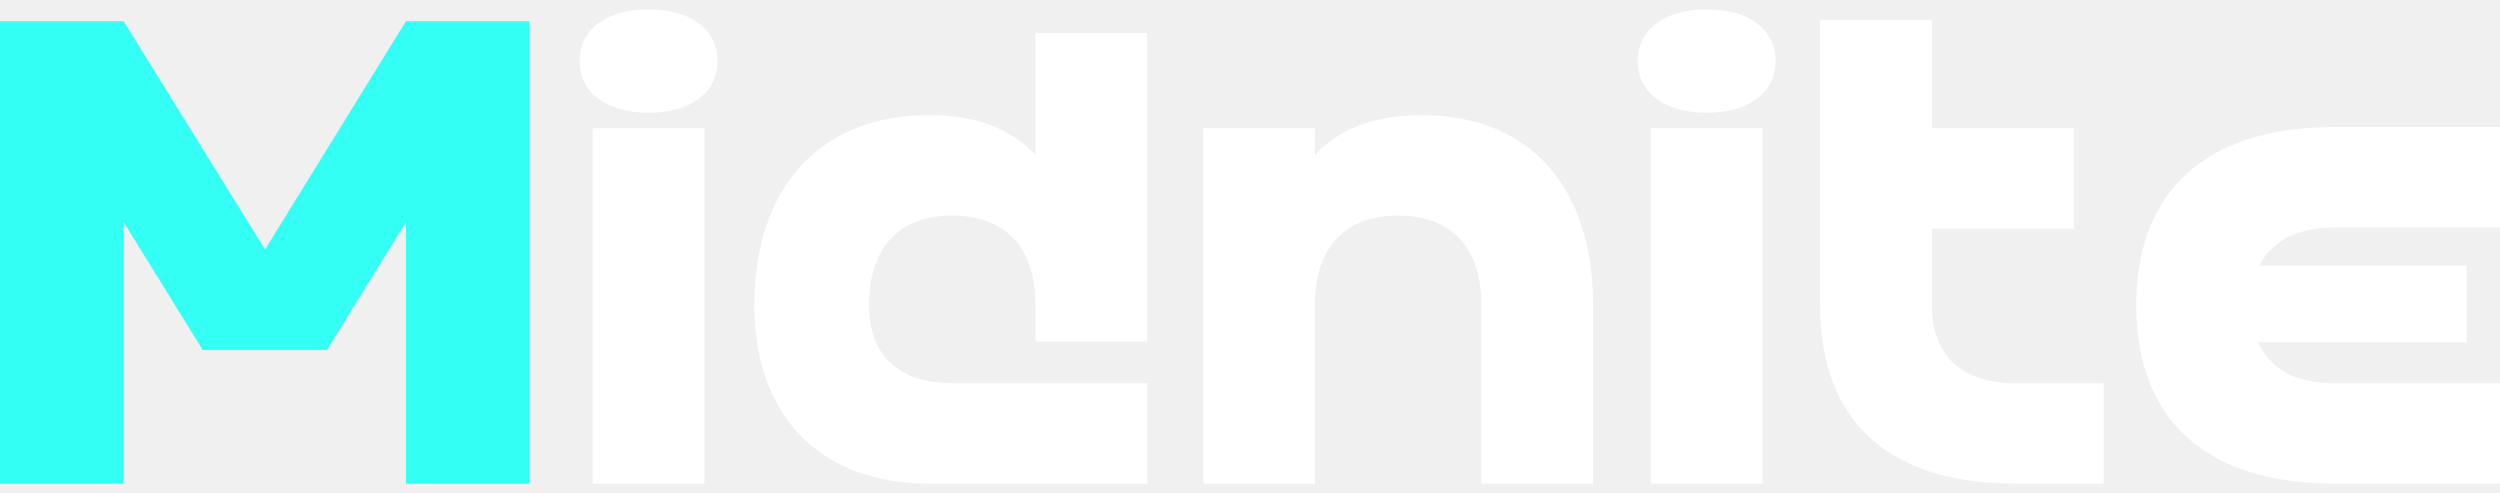
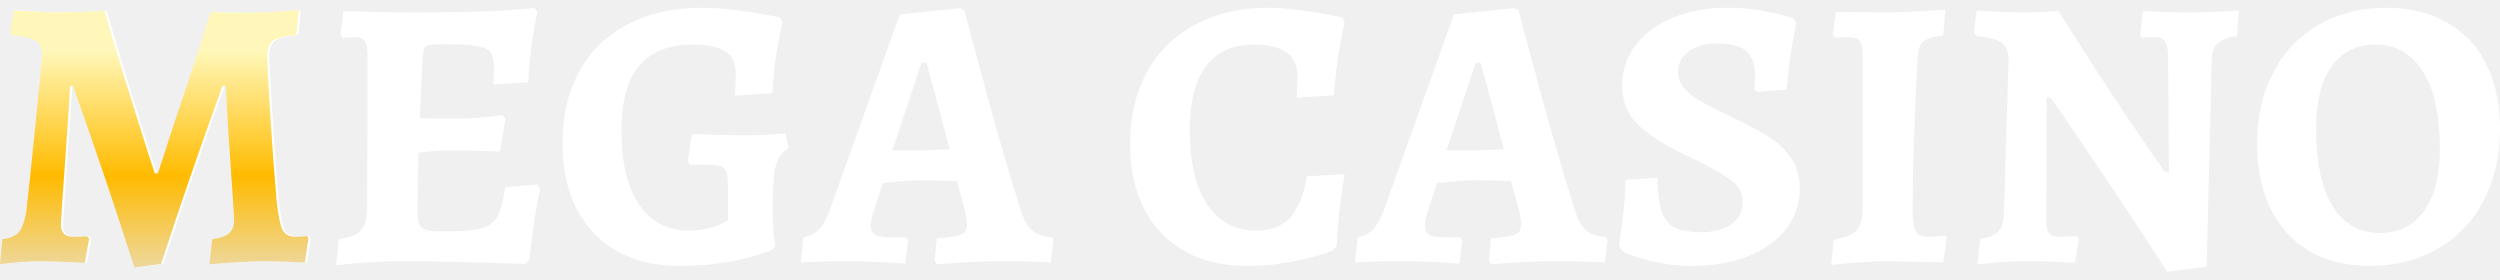
- <svg xmlns="http://www.w3.org/2000/svg" width="142" height="28" viewBox="0 0 142 28" fill="none">
-   <path d="M30.079 1.206V27.471H23.057V12.617L18.567 19.875H11.512L7.022 12.617V27.471H0V1.206H7.022L15.056 14.17L23.057 1.206H30.079Z" fill="#33FFF5" />
-   <path d="M32.923 3.468C32.923 1.679 34.442 0.531 36.839 0.531C39.236 0.531 40.755 1.679 40.755 3.468C40.755 5.257 39.236 6.405 36.839 6.405C34.442 6.405 32.923 5.257 32.923 3.468ZM40.012 7.283V27.471H33.665V7.283H40.012Z" fill="white" />
-   <path d="M65.16 27.471H52.771C46.593 27.471 42.846 23.622 42.846 17.343C42.846 10.625 46.593 6.54 52.771 6.54C55.404 6.54 57.396 7.283 58.814 8.802V1.882H65.16V19.402H58.814V17.343C58.814 14.069 57.126 12.245 54.087 12.245C51.049 12.245 49.361 14.069 49.361 17.343C49.361 20.179 51.049 21.765 54.087 21.765H65.16V27.471Z" fill="white" />
-   <path d="M84.141 27.471V17.343C84.141 14.069 82.453 12.245 79.414 12.245C76.376 12.245 74.688 14.069 74.688 17.343V27.471H68.341V7.283H74.688V8.802C76.106 7.283 78.098 6.54 80.731 6.54C86.909 6.54 90.487 10.625 90.487 17.343V27.471H84.141Z" fill="white" />
-   <path d="M93.022 3.468C93.022 1.679 94.541 0.531 96.938 0.531C99.335 0.531 100.854 1.679 100.854 3.468C100.854 5.257 99.335 6.405 96.938 6.405C94.541 6.405 93.022 5.257 93.022 3.468ZM100.112 7.283V27.471H93.765V7.283H100.112Z" fill="white" />
-   <path d="M109.731 7.283H117.799V12.988H109.731V17.343C109.731 20.179 111.419 21.765 114.457 21.765H119.487V27.471H114.457C107.233 27.471 103.384 23.892 103.384 17.343V1.139H109.731V7.283Z" fill="white" />
-   <path d="M132.581 27.471C125.357 27.471 121.34 23.892 121.34 17.343C121.34 10.794 125.357 7.215 132.581 7.215H142V12.921H132.581C130.488 12.921 129.037 13.697 128.328 15.081H140.11V19.436H128.26C128.935 20.955 130.387 21.765 132.581 21.765H142V27.471H132.581Z" fill="white" />
+ <svg xmlns="http://www.w3.org/2000/svg" width="161" height="18" viewBox="0 0 161 18" fill="none">
+   <path d="M8.795 17.225C7.53 13.265 6.214 9.37 4.847 5.543H4.645C4.645 5.726 4.611 6.333 4.544 7.365C4.476 8.397 4.417 9.254 4.366 9.936C4.164 12.732 4.063 14.238 4.063 14.454C4.063 14.987 4.333 15.253 4.872 15.253L5.733 15.228L5.885 15.353L5.606 16.926C4.189 16.859 3.202 16.826 2.645 16.826C2.257 16.826 1.785 16.851 1.228 16.901C0.688 16.951 0.326 16.992 0.14 17.026L0.292 15.403C0.781 15.353 1.135 15.203 1.355 14.954C1.574 14.688 1.734 14.238 1.836 13.606C1.987 12.308 2.19 10.369 2.443 7.789C2.713 5.21 2.848 3.795 2.848 3.546C2.848 3.096 2.713 2.788 2.443 2.622C2.19 2.455 1.684 2.339 0.925 2.272L0.798 2.123L1.026 0.675C2.409 0.758 3.464 0.8 4.189 0.8C4.56 0.8 5.455 0.766 6.872 0.7C7.547 3.046 8.483 6.1 9.681 9.861L10.111 11.159H10.314C10.415 10.826 10.55 10.41 10.719 9.911C10.887 9.395 11.064 8.846 11.25 8.264C12.11 5.734 12.929 3.238 13.705 0.775C14.059 0.775 14.346 0.783 14.565 0.8L15.906 0.825L16.691 0.8C17.045 0.8 17.501 0.783 18.058 0.75C18.614 0.716 19.019 0.683 19.272 0.65L19.374 0.75L19.222 2.247C18.496 2.314 17.998 2.439 17.729 2.622C17.476 2.805 17.349 3.121 17.349 3.57C17.349 4.086 17.416 5.401 17.551 7.515C17.686 9.612 17.821 11.426 17.956 12.957C18.058 13.872 18.184 14.488 18.336 14.804C18.505 15.104 18.791 15.253 19.196 15.253C19.382 15.253 19.534 15.245 19.652 15.228C19.787 15.212 19.871 15.203 19.905 15.203L20.006 15.328L19.779 16.901C19.525 16.901 19.298 16.893 19.095 16.876C18.353 16.843 17.729 16.826 17.222 16.826C16.733 16.826 16.084 16.851 15.274 16.901C14.481 16.951 13.932 16.992 13.629 17.026L13.806 15.403C14.312 15.336 14.675 15.212 14.894 15.029C15.114 14.829 15.223 14.538 15.223 14.155C15.223 14.088 15.156 13.056 15.021 11.059C14.835 8.447 14.726 6.608 14.692 5.543H14.464C13.047 9.437 11.731 13.256 10.516 17.001L8.795 17.225Z" fill="white" />
+   <path d="M34.781 12.108C34.511 13.406 34.283 14.945 34.098 16.726L33.845 17.001C30.622 16.884 27.999 16.826 25.974 16.826C24.557 16.826 23.114 16.909 21.647 17.076L21.824 15.403C22.532 15.303 23.013 15.104 23.266 14.804C23.519 14.504 23.646 13.989 23.646 13.256L23.671 3.745C23.671 3.196 23.621 2.838 23.519 2.672C23.418 2.489 23.199 2.397 22.861 2.397C22.642 2.397 22.381 2.414 22.077 2.447L21.925 2.222L22.128 0.725H22.634C23.831 0.775 25.19 0.8 26.708 0.8C30.47 0.8 33.035 0.7 34.401 0.5L34.604 0.775C34.469 1.39 34.343 2.123 34.224 2.971C34.123 3.82 34.056 4.594 34.022 5.293L31.77 5.443L31.82 4.444C31.82 3.945 31.744 3.595 31.592 3.396C31.457 3.179 31.171 3.038 30.732 2.971C30.31 2.888 29.593 2.847 28.581 2.847C28.142 2.847 27.838 2.863 27.67 2.896C27.501 2.93 27.383 3.005 27.316 3.121C27.265 3.238 27.231 3.429 27.214 3.695L27.037 7.615L29.416 7.639C29.77 7.639 30.209 7.623 30.732 7.59C31.272 7.54 31.812 7.481 32.352 7.415L32.554 7.639L32.2 9.761C31.98 9.761 31.812 9.753 31.694 9.736C30.513 9.703 29.576 9.686 28.884 9.686C28.361 9.686 27.712 9.736 26.936 9.836L26.885 13.406C26.885 13.872 26.919 14.205 26.986 14.405C27.071 14.604 27.214 14.737 27.417 14.804C27.636 14.87 28.007 14.904 28.53 14.904C29.644 14.904 30.445 14.846 30.934 14.729C31.441 14.596 31.803 14.338 32.023 13.955C32.242 13.572 32.411 12.94 32.529 12.058L34.604 11.883L34.781 12.108Z" fill="white" />
+   <path d="M43.764 17.125C42.212 17.125 40.871 16.809 39.74 16.177C38.61 15.544 37.741 14.637 37.134 13.456C36.526 12.274 36.223 10.876 36.223 9.262C36.223 7.465 36.585 5.909 37.311 4.594C38.036 3.279 39.074 2.272 40.424 1.573C41.773 0.858 43.368 0.5 45.207 0.5C45.865 0.5 46.565 0.55 47.307 0.65C48.05 0.733 48.682 0.825 49.205 0.924C49.728 1.024 50.066 1.091 50.218 1.124L50.395 1.449C50.361 1.548 50.302 1.806 50.218 2.222C50.133 2.622 50.04 3.163 49.939 3.845C49.855 4.511 49.787 5.226 49.737 5.992L47.307 6.167C47.324 6.1 47.341 5.942 47.358 5.692C47.375 5.443 47.383 5.143 47.383 4.794C47.383 4.095 47.164 3.604 46.725 3.321C46.303 3.021 45.595 2.872 44.599 2.872C43.064 2.872 41.917 3.329 41.158 4.244C40.398 5.143 40.019 6.533 40.019 8.413C40.019 10.46 40.398 12.05 41.158 13.181C41.934 14.296 43.005 14.854 44.372 14.854C44.827 14.854 45.24 14.804 45.612 14.704C45.983 14.604 46.27 14.504 46.472 14.405C46.691 14.288 46.826 14.213 46.877 14.18V11.808C46.877 11.326 46.801 11.009 46.649 10.86C46.497 10.693 46.194 10.61 45.738 10.61H44.422L44.296 10.41L44.549 8.638C44.954 8.638 45.3 8.646 45.586 8.663C46.531 8.696 47.358 8.713 48.066 8.713C48.589 8.713 49.104 8.696 49.61 8.663C50.116 8.63 50.445 8.605 50.597 8.588L50.774 9.537C50.487 9.72 50.268 9.953 50.116 10.236C49.981 10.502 49.889 10.893 49.838 11.409C49.787 11.908 49.762 12.649 49.762 13.631C49.762 14.629 49.821 15.353 49.939 15.803L49.711 16.102C49.711 16.119 49.425 16.219 48.851 16.402C48.294 16.585 47.569 16.751 46.675 16.901C45.797 17.051 44.827 17.125 43.764 17.125Z" fill="white" />
+   <path d="M60.201 16.826L60.328 15.353C60.902 15.303 61.315 15.253 61.568 15.203C61.838 15.137 62.024 15.054 62.125 14.954C62.226 14.837 62.277 14.671 62.277 14.454C62.277 14.255 62.234 13.963 62.15 13.581L61.619 11.659C60.741 11.625 59.965 11.609 59.29 11.609C58.987 11.609 58.354 11.65 57.392 11.733L56.861 11.783L56.228 13.706C56.127 14.072 56.076 14.33 56.076 14.479C56.076 14.779 56.161 14.987 56.329 15.104C56.515 15.22 56.827 15.278 57.266 15.278H58.354L58.481 15.453L58.303 16.976C58.067 16.959 57.561 16.926 56.785 16.876C56.009 16.843 55.283 16.826 54.608 16.826C53.9 16.826 53.259 16.834 52.685 16.851C52.128 16.868 51.757 16.884 51.572 16.901L51.749 15.278C52.137 15.212 52.457 15.054 52.711 14.804C52.964 14.554 53.2 14.147 53.419 13.581L57.949 0.924L61.821 0.525L62.099 0.65C62.353 1.598 62.876 3.546 63.669 6.491C64.478 9.42 65.17 11.775 65.744 13.556C65.929 14.155 66.165 14.579 66.452 14.829C66.739 15.079 67.169 15.228 67.743 15.278L67.844 15.453L67.667 16.901C67.448 16.884 67.034 16.868 66.427 16.851C65.82 16.834 65.204 16.826 64.58 16.826C63.685 16.826 62.808 16.851 61.948 16.901C61.104 16.967 60.564 17.009 60.328 17.026L60.201 16.826ZM59.29 9.686C59.476 9.686 60.1 9.662 61.163 9.612L59.67 4.045H59.341L57.468 9.686H59.29Z" fill="white" />
+   <path d="M80.291 17.125C78.756 17.125 77.423 16.809 76.293 16.177C75.162 15.544 74.293 14.637 73.686 13.456C73.079 12.274 72.775 10.876 72.775 9.262C72.775 7.498 73.138 5.959 73.863 4.644C74.588 3.329 75.618 2.314 76.951 1.598C78.3 0.866 79.861 0.5 81.632 0.5C82.257 0.5 82.923 0.55 83.632 0.65C84.357 0.733 84.973 0.825 85.479 0.924C85.985 1.024 86.306 1.091 86.441 1.124L86.593 1.449C86.559 1.565 86.5 1.831 86.415 2.247C86.331 2.663 86.238 3.221 86.137 3.92C86.036 4.619 85.96 5.36 85.909 6.142L83.505 6.291C83.505 6.225 83.513 6.075 83.53 5.842C83.547 5.593 83.556 5.31 83.556 4.993C83.556 4.261 83.328 3.729 82.872 3.396C82.417 3.046 81.7 2.872 80.721 2.872C79.388 2.872 78.368 3.337 77.659 4.269C76.967 5.201 76.621 6.574 76.621 8.388C76.621 10.435 76.993 12.025 77.735 13.156C78.494 14.288 79.549 14.854 80.898 14.854C81.826 14.854 82.552 14.579 83.075 14.03C83.598 13.464 83.961 12.574 84.163 11.359L86.593 11.209C86.542 11.492 86.449 12.116 86.314 13.082C86.196 14.047 86.12 14.962 86.086 15.828L85.833 16.127C85.833 16.144 85.546 16.244 84.973 16.427C84.416 16.593 83.724 16.751 82.898 16.901C82.088 17.051 81.219 17.125 80.291 17.125Z" fill="white" />
+   <path d="M95.889 16.826L96.015 15.353C96.589 15.303 97.002 15.253 97.255 15.203C97.525 15.137 97.711 15.054 97.812 14.954C97.913 14.837 97.964 14.671 97.964 14.454C97.964 14.255 97.922 13.963 97.837 13.581L97.306 11.659C96.428 11.625 95.652 11.609 94.978 11.609C94.674 11.609 94.041 11.65 93.079 11.733L92.548 11.783L91.915 13.706C91.814 14.072 91.763 14.33 91.763 14.479C91.763 14.779 91.848 14.987 92.017 15.104C92.202 15.22 92.514 15.278 92.953 15.278H94.041L94.168 15.453L93.991 16.976C93.754 16.959 93.248 16.926 92.472 16.876C91.696 16.843 90.971 16.826 90.296 16.826C89.587 16.826 88.946 16.834 88.372 16.851C87.816 16.868 87.444 16.884 87.259 16.901L87.436 15.278C87.824 15.212 88.145 15.054 88.398 14.804C88.651 14.554 88.887 14.147 89.106 13.581L93.636 0.924L97.508 0.525L97.787 0.65C98.04 1.598 98.563 3.546 99.356 6.491C100.166 9.42 100.857 11.775 101.431 13.556C101.616 14.155 101.853 14.579 102.14 14.829C102.426 15.079 102.857 15.228 103.43 15.278L103.531 15.453L103.354 16.901C103.135 16.884 102.722 16.868 102.114 16.851C101.507 16.834 100.891 16.826 100.267 16.826C99.373 16.826 98.495 16.851 97.635 16.901C96.791 16.967 96.251 17.009 96.015 17.026L95.889 16.826ZM94.978 9.686C95.163 9.686 95.787 9.662 96.85 9.612L95.357 4.045H95.028L93.155 9.686H94.978Z" fill="white" />
+   <path d="M108.897 17.125C108.12 17.125 107.403 17.051 106.745 16.901C106.087 16.768 105.539 16.618 105.1 16.451C104.679 16.285 104.468 16.194 104.468 16.177L104.265 15.828C104.282 15.711 104.316 15.461 104.367 15.079C104.434 14.679 104.502 14.155 104.569 13.506C104.636 12.84 104.67 12.2 104.67 11.584L106.745 11.434C106.745 12.366 106.83 13.082 106.998 13.581C107.167 14.08 107.446 14.438 107.834 14.654C108.239 14.854 108.812 14.954 109.555 14.954C110.364 14.954 111.014 14.779 111.503 14.43C111.992 14.08 112.237 13.597 112.237 12.982C112.237 12.432 111.976 11.966 111.453 11.584C110.946 11.201 110.153 10.752 109.074 10.236C109.006 10.202 108.812 10.111 108.492 9.961C107.226 9.362 106.239 8.73 105.531 8.064C104.822 7.398 104.468 6.533 104.468 5.468C104.468 4.519 104.755 3.67 105.328 2.921C105.902 2.156 106.695 1.565 107.707 1.149C108.736 0.716 109.9 0.5 111.199 0.5C111.942 0.5 112.625 0.55 113.249 0.65C113.89 0.75 114.397 0.858 114.768 0.974C115.156 1.074 115.4 1.141 115.502 1.174L115.679 1.499C115.662 1.598 115.611 1.856 115.527 2.272C115.443 2.672 115.358 3.188 115.274 3.82C115.19 4.453 115.122 5.102 115.072 5.767L113.199 5.917L112.971 5.767C112.971 5.717 112.979 5.617 112.996 5.468C113.013 5.301 113.022 5.102 113.022 4.869C113.022 4.12 112.828 3.587 112.44 3.271C112.068 2.955 111.436 2.797 110.542 2.797C109.816 2.797 109.217 2.971 108.745 3.321C108.289 3.654 108.061 4.086 108.061 4.619C108.061 5.018 108.205 5.384 108.492 5.717C108.795 6.034 109.15 6.308 109.555 6.541C109.976 6.774 110.584 7.082 111.377 7.465C112.321 7.914 113.098 8.322 113.705 8.688C114.329 9.054 114.852 9.52 115.274 10.086C115.696 10.652 115.907 11.326 115.907 12.108C115.907 13.107 115.611 13.989 115.021 14.754C114.447 15.503 113.629 16.085 112.566 16.502C111.52 16.918 110.297 17.125 108.897 17.125Z" fill="white" />
+   <path d="M118.085 15.453C118.827 15.303 119.325 15.095 119.578 14.829C119.831 14.546 119.957 14.055 119.957 13.356V3.695C119.957 3.179 119.898 2.838 119.78 2.672C119.662 2.489 119.417 2.397 119.046 2.397L118.161 2.422L118.034 2.222L118.236 0.775L121.729 0.8C122.286 0.8 123.467 0.741 125.272 0.625L125.145 2.272C124.504 2.356 124.074 2.489 123.855 2.672C123.652 2.838 123.534 3.154 123.5 3.62C123.281 7.548 123.171 10.851 123.171 13.531C123.171 14.213 123.239 14.671 123.374 14.904C123.509 15.137 123.77 15.253 124.158 15.253C124.344 15.253 124.715 15.228 125.272 15.178L125.373 15.328L125.145 16.901L124.234 16.876L121.425 16.826C120.649 16.826 119.485 16.901 117.933 17.051L118.085 15.453Z" fill="white" />
+   <path d="M139.551 17.5C137.898 14.904 136.227 12.374 134.54 9.911C132.87 7.448 132.035 6.233 132.035 6.267H131.807L131.782 14.13C131.782 14.563 131.841 14.862 131.959 15.029C132.094 15.178 132.322 15.253 132.642 15.253L133.756 15.203L133.882 15.353L133.629 16.926C133.393 16.909 132.954 16.884 132.313 16.851C131.672 16.834 131.031 16.826 130.39 16.826C129.833 16.826 129.234 16.851 128.593 16.901C127.952 16.967 127.539 17.009 127.353 17.026L127.53 15.378C128.053 15.312 128.433 15.162 128.669 14.929C128.905 14.679 129.032 14.305 129.049 13.805L129.352 3.895C129.352 3.362 129.217 2.988 128.947 2.772C128.677 2.555 128.129 2.406 127.302 2.322L127.125 2.098L127.302 0.675C127.488 0.691 127.884 0.716 128.492 0.75C129.099 0.783 129.664 0.8 130.187 0.8C130.626 0.8 131.09 0.791 131.579 0.775C132.085 0.741 132.414 0.716 132.566 0.7C133.95 2.93 135.434 5.226 137.02 7.59C138.623 9.953 139.425 11.118 139.425 11.084H139.678L139.627 3.471C139.61 3.088 139.534 2.813 139.399 2.647C139.281 2.48 139.079 2.397 138.792 2.397L137.906 2.422L137.83 2.247L138.007 0.7C138.244 0.716 138.674 0.741 139.298 0.775C139.939 0.791 140.58 0.8 141.221 0.8C141.728 0.8 142.293 0.783 142.917 0.75C143.558 0.716 143.98 0.691 144.182 0.675L144.056 2.322C143.482 2.406 143.069 2.564 142.816 2.797C142.58 3.03 142.453 3.396 142.436 3.895L142.107 17.175L139.551 17.5Z" fill="white" />
+   <path d="M152.598 17.125C151.113 17.125 149.823 16.809 148.726 16.177C147.646 15.528 146.811 14.613 146.221 13.431C145.647 12.249 145.36 10.851 145.36 9.237C145.36 7.506 145.706 5.984 146.398 4.669C147.089 3.354 148.06 2.331 149.308 1.598C150.573 0.866 152.024 0.5 153.661 0.5C155.179 0.5 156.487 0.816 157.584 1.449C158.697 2.064 159.541 2.963 160.114 4.145C160.705 5.31 161 6.699 161 8.314C161 10.044 160.646 11.584 159.937 12.932C159.245 14.263 158.258 15.295 156.976 16.027C155.711 16.759 154.251 17.125 152.598 17.125ZM153.256 15.004C154.471 15.004 155.416 14.538 156.09 13.606C156.782 12.657 157.128 11.326 157.128 9.612C157.128 7.431 156.765 5.767 156.04 4.619C155.314 3.454 154.285 2.872 152.952 2.872C151.754 2.872 150.818 3.346 150.143 4.294C149.485 5.226 149.156 6.549 149.156 8.264C149.156 10.444 149.51 12.116 150.219 13.281C150.945 14.43 151.957 15.004 153.256 15.004Z" fill="white" />
+   <path d="M8.655 17.225C7.39 13.265 6.074 9.37 4.707 5.543H4.505C4.505 5.726 4.471 6.333 4.403 7.365C4.336 8.397 4.277 9.254 4.226 9.936C4.024 12.732 3.923 14.238 3.923 14.454C3.923 14.987 4.193 15.253 4.732 15.253L5.593 15.228L5.745 15.353L5.466 16.926C4.049 16.859 3.062 16.826 2.505 16.826C2.117 16.826 1.645 16.851 1.088 16.901C0.548 16.951 0.186 16.992 0 17.026L0.152 15.403C0.641 15.353 0.995 15.203 1.215 14.954C1.434 14.688 1.594 14.238 1.696 13.606C1.847 12.308 2.05 10.369 2.303 7.789C2.573 5.21 2.708 3.795 2.708 3.546C2.708 3.096 2.573 2.788 2.303 2.622C2.05 2.455 1.544 2.339 0.785 2.272L0.658 2.123L0.886 0.675C2.269 0.758 3.324 0.8 4.049 0.8C4.42 0.8 5.315 0.766 6.732 0.7C7.407 3.046 8.343 6.1 9.541 9.861L9.971 11.159H10.174C10.275 10.826 10.41 10.41 10.578 9.911C10.747 9.395 10.924 8.846 11.11 8.264C11.97 5.734 12.789 3.238 13.565 0.775C13.919 0.775 14.206 0.783 14.425 0.8L15.766 0.825L16.551 0.8C16.905 0.8 17.361 0.783 17.918 0.75C18.474 0.716 18.879 0.683 19.132 0.65L19.233 0.75L19.082 2.247C18.356 2.314 17.858 2.439 17.588 2.622C17.335 2.805 17.209 3.121 17.209 3.57C17.209 4.086 17.276 5.401 17.411 7.515C17.546 9.612 17.681 11.426 17.816 12.957C17.918 13.872 18.044 14.488 18.196 14.804C18.365 15.104 18.651 15.253 19.056 15.253C19.242 15.253 19.394 15.245 19.512 15.228C19.647 15.212 19.731 15.203 19.765 15.203L19.866 15.328L19.638 16.901C19.385 16.901 19.158 16.893 18.955 16.876C18.213 16.843 17.588 16.826 17.082 16.826C16.593 16.826 15.944 16.851 15.134 16.901C14.341 16.951 13.792 16.992 13.489 17.026L13.666 15.403C14.172 15.336 14.535 15.212 14.754 15.029C14.973 14.829 15.083 14.538 15.083 14.155C15.083 14.088 15.016 13.056 14.881 11.059C14.695 8.447 14.585 6.608 14.552 5.543H14.324C12.907 9.437 11.591 13.256 10.376 17.001L8.655 17.225Z" fill="url(#paint0_linear_4549_23466)" />
+   <defs>
+     <linearGradient id="paint0_linear_4549_23466" x1="10.169" y1="3.304" x2="10.169" y2="19.686" gradientUnits="userSpaceOnUse">
+       <stop stop-color="#FFF7B9" />
+       <stop offset="0.49" stop-color="#FFBB00" />
+       <stop offset="1" stop-color="#E6E4DF" />
+     </linearGradient>
+   </defs>
</svg>
